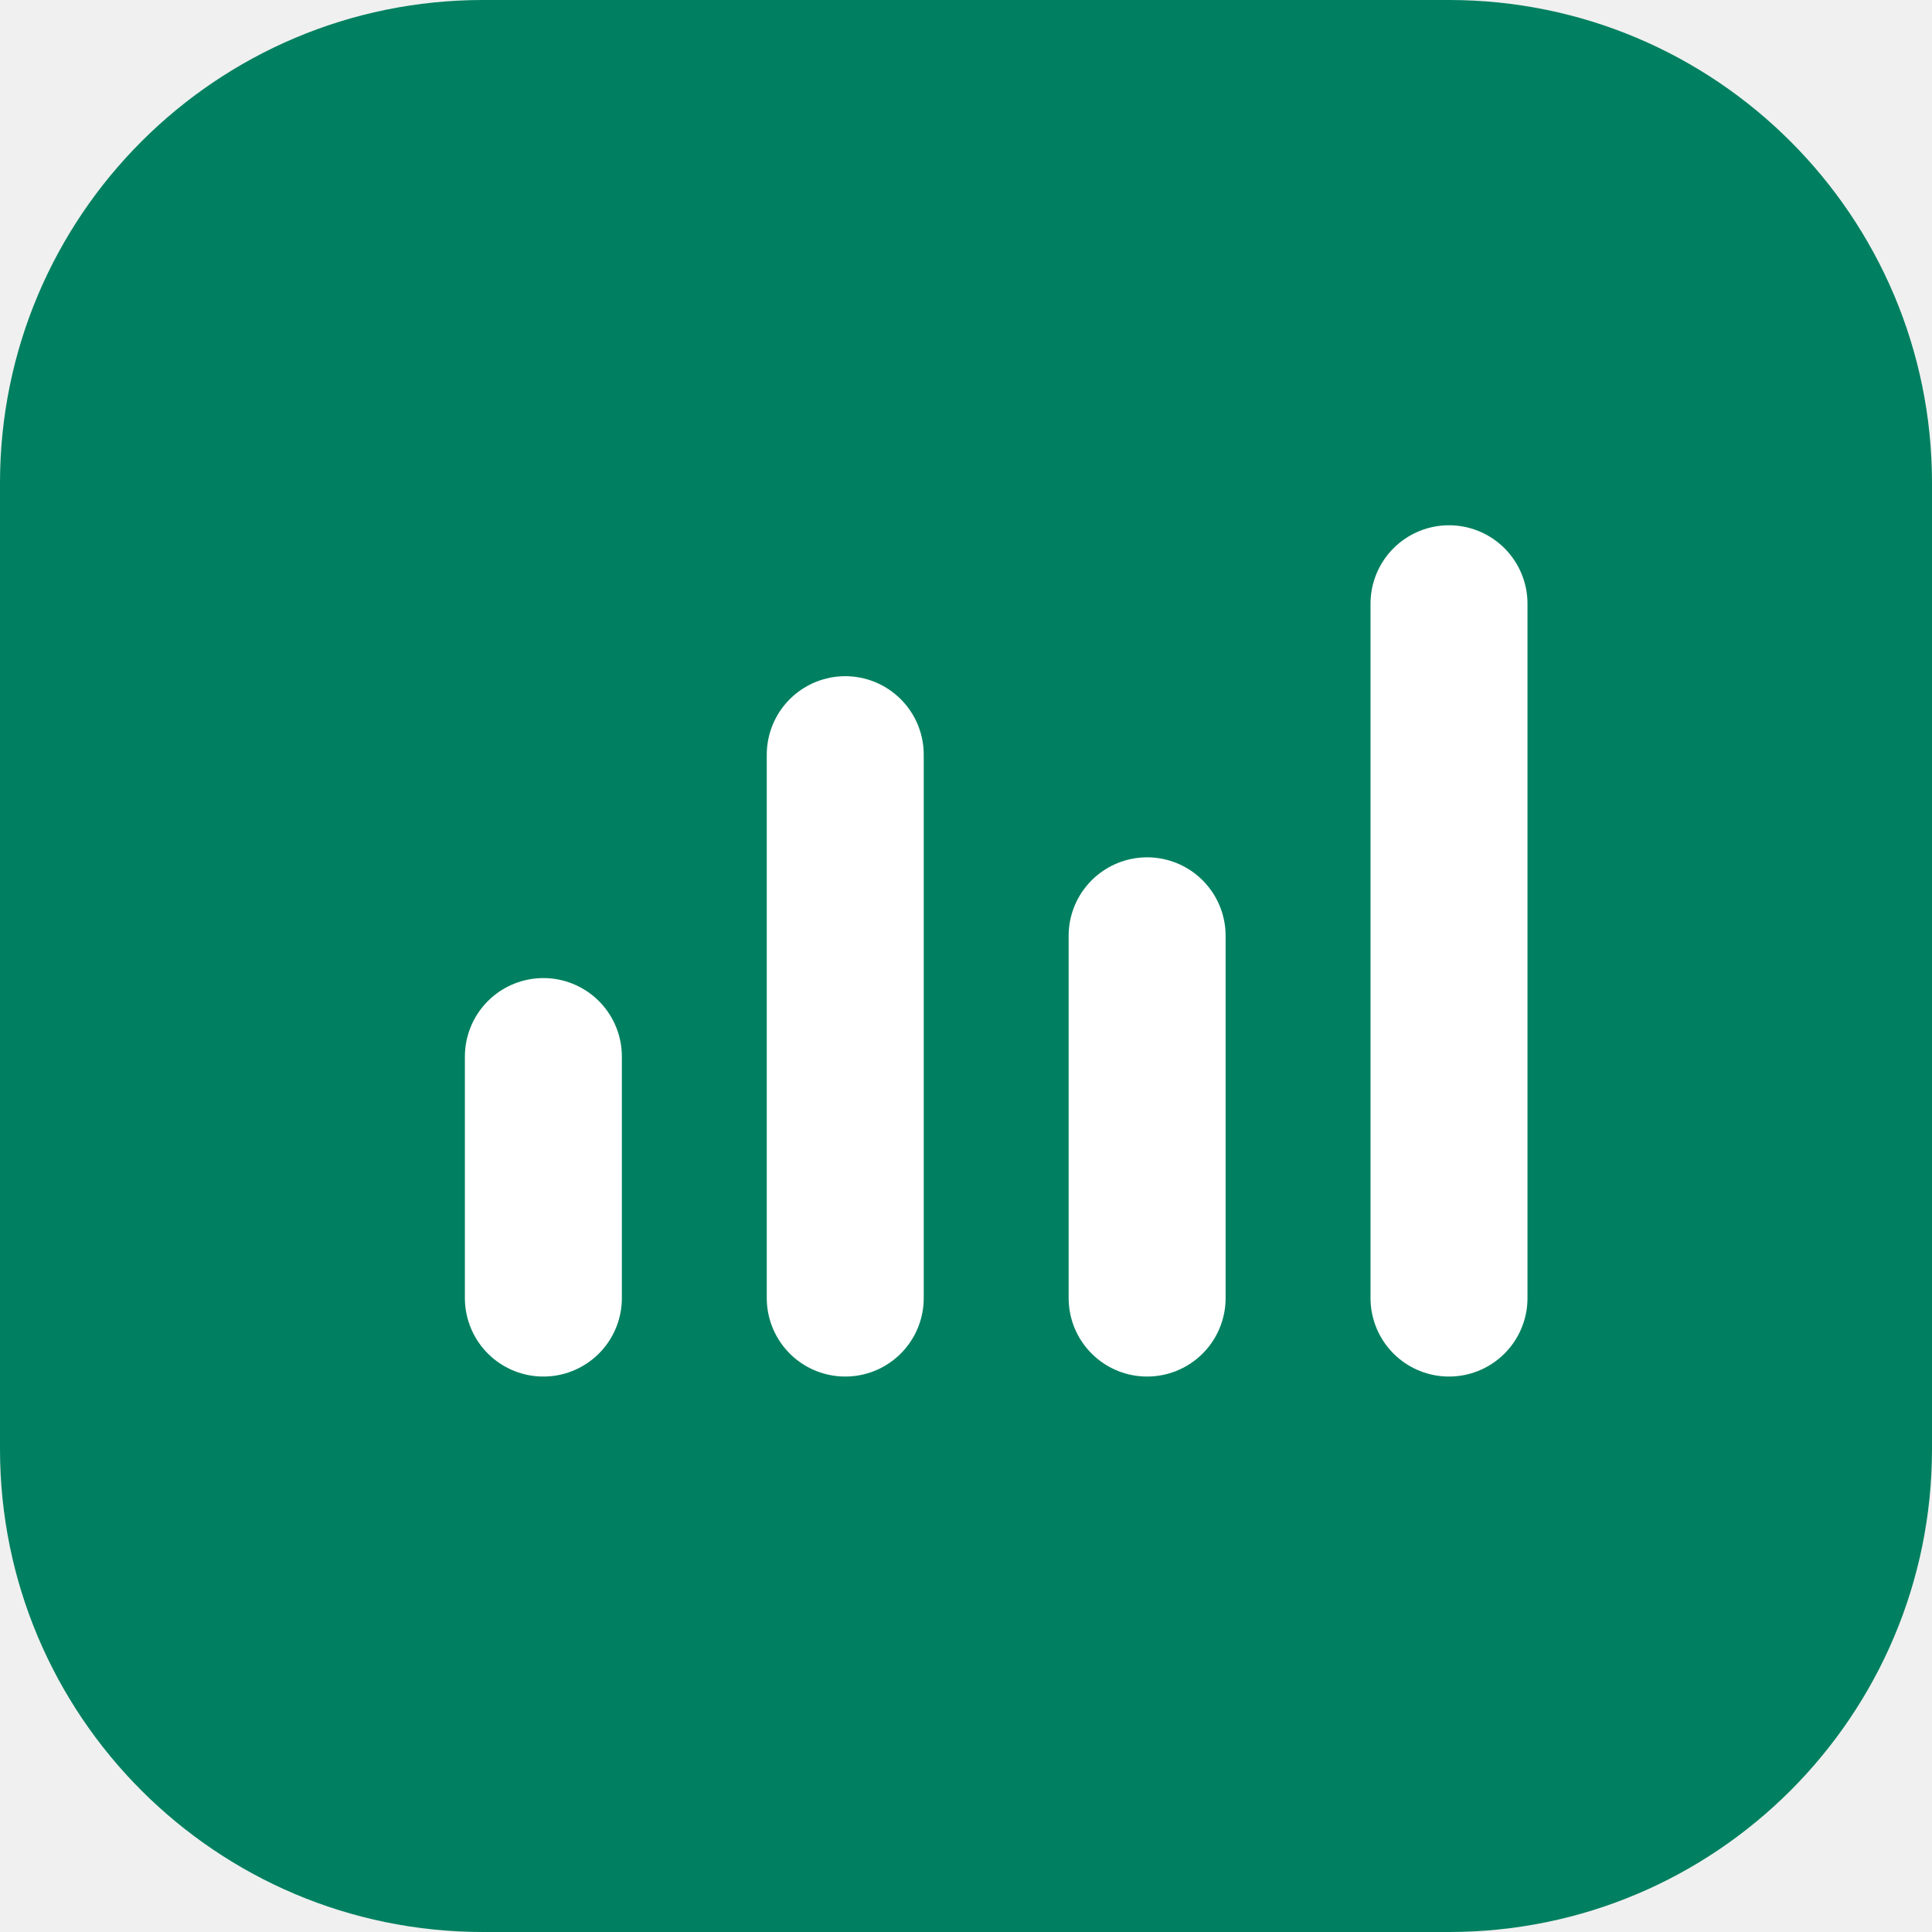
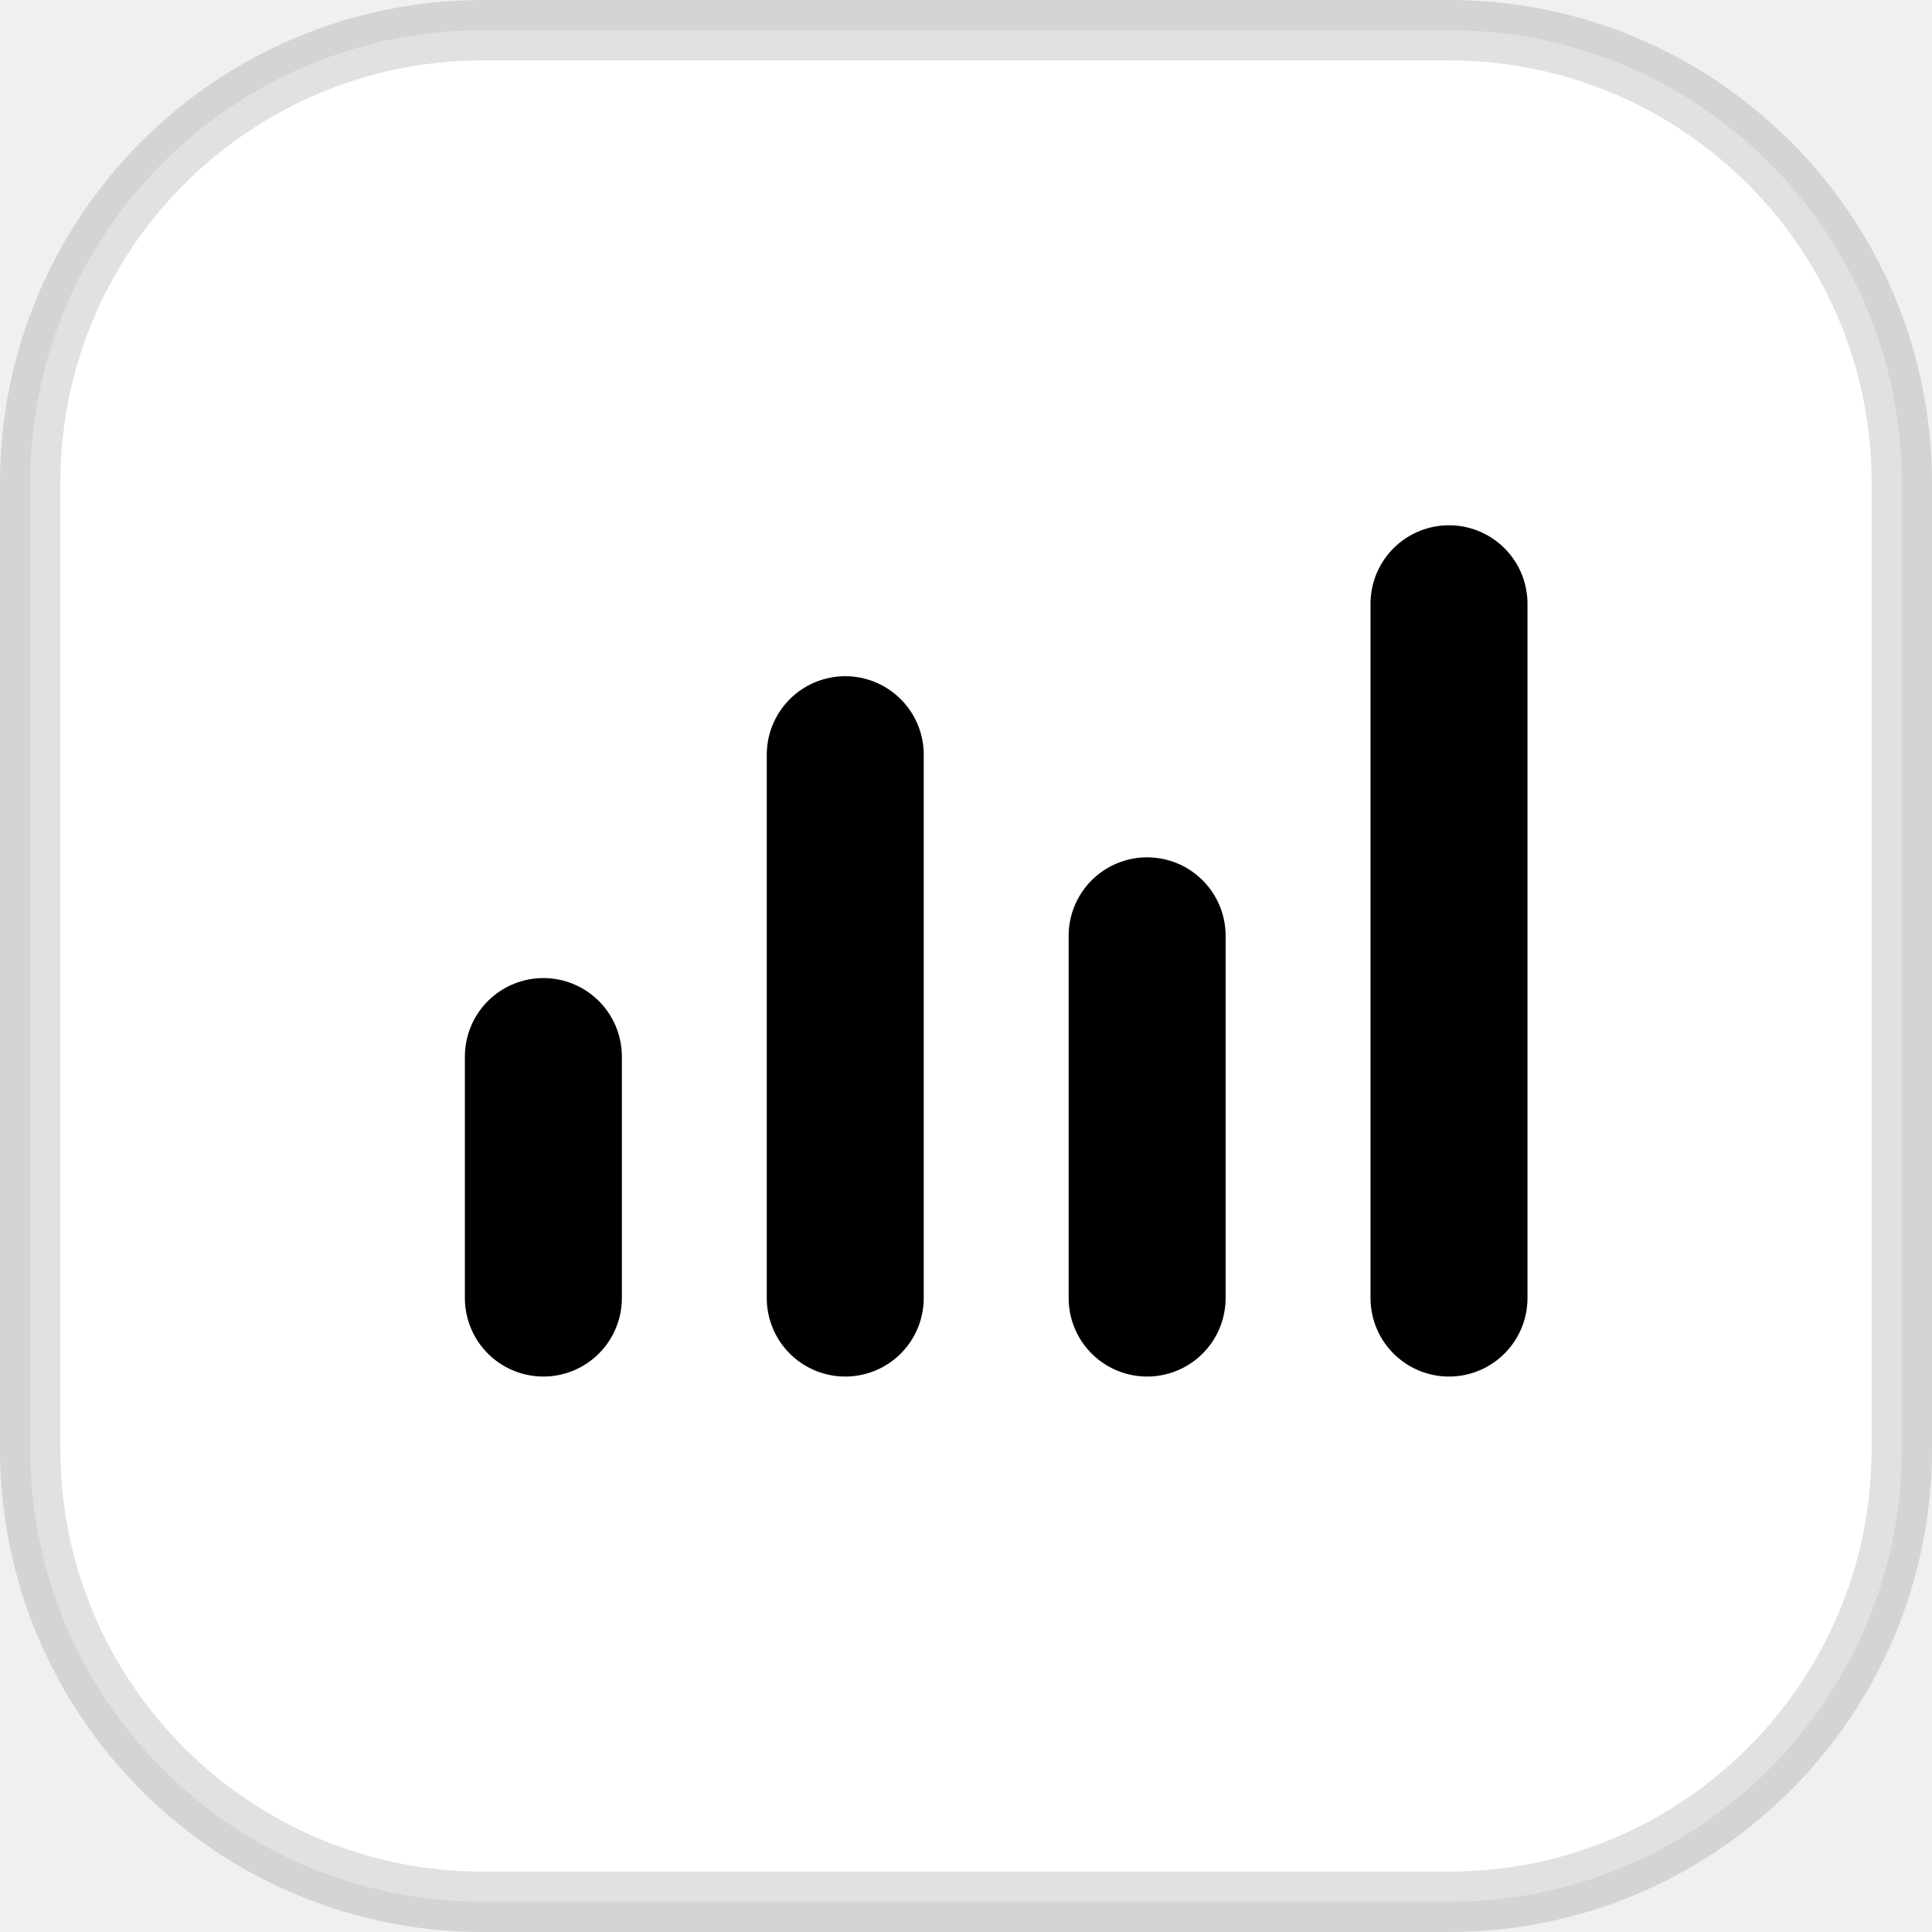
<svg xmlns="http://www.w3.org/2000/svg" viewBox="0 0 32 32">
-   <rect width="32" height="32" rx="8" fill="#008060" />
-   <path d="M9 21.5v-4M14 21.5v-9M19 21.5v-6M24 21.5V10" stroke="#fff" stroke-width="2.6" stroke-linecap="round" />
+   <rect x=".5" y=".5" width="31" height="31" rx="7.5" fill="#fff" stroke="#000" stroke-opacity=".12" />
+   <path d="M9 21.5v-4M14 21.5v-9M19 21.5v-6M24 21.5V10" stroke="#000" stroke-width="2.6" stroke-linecap="round" />
</svg>
